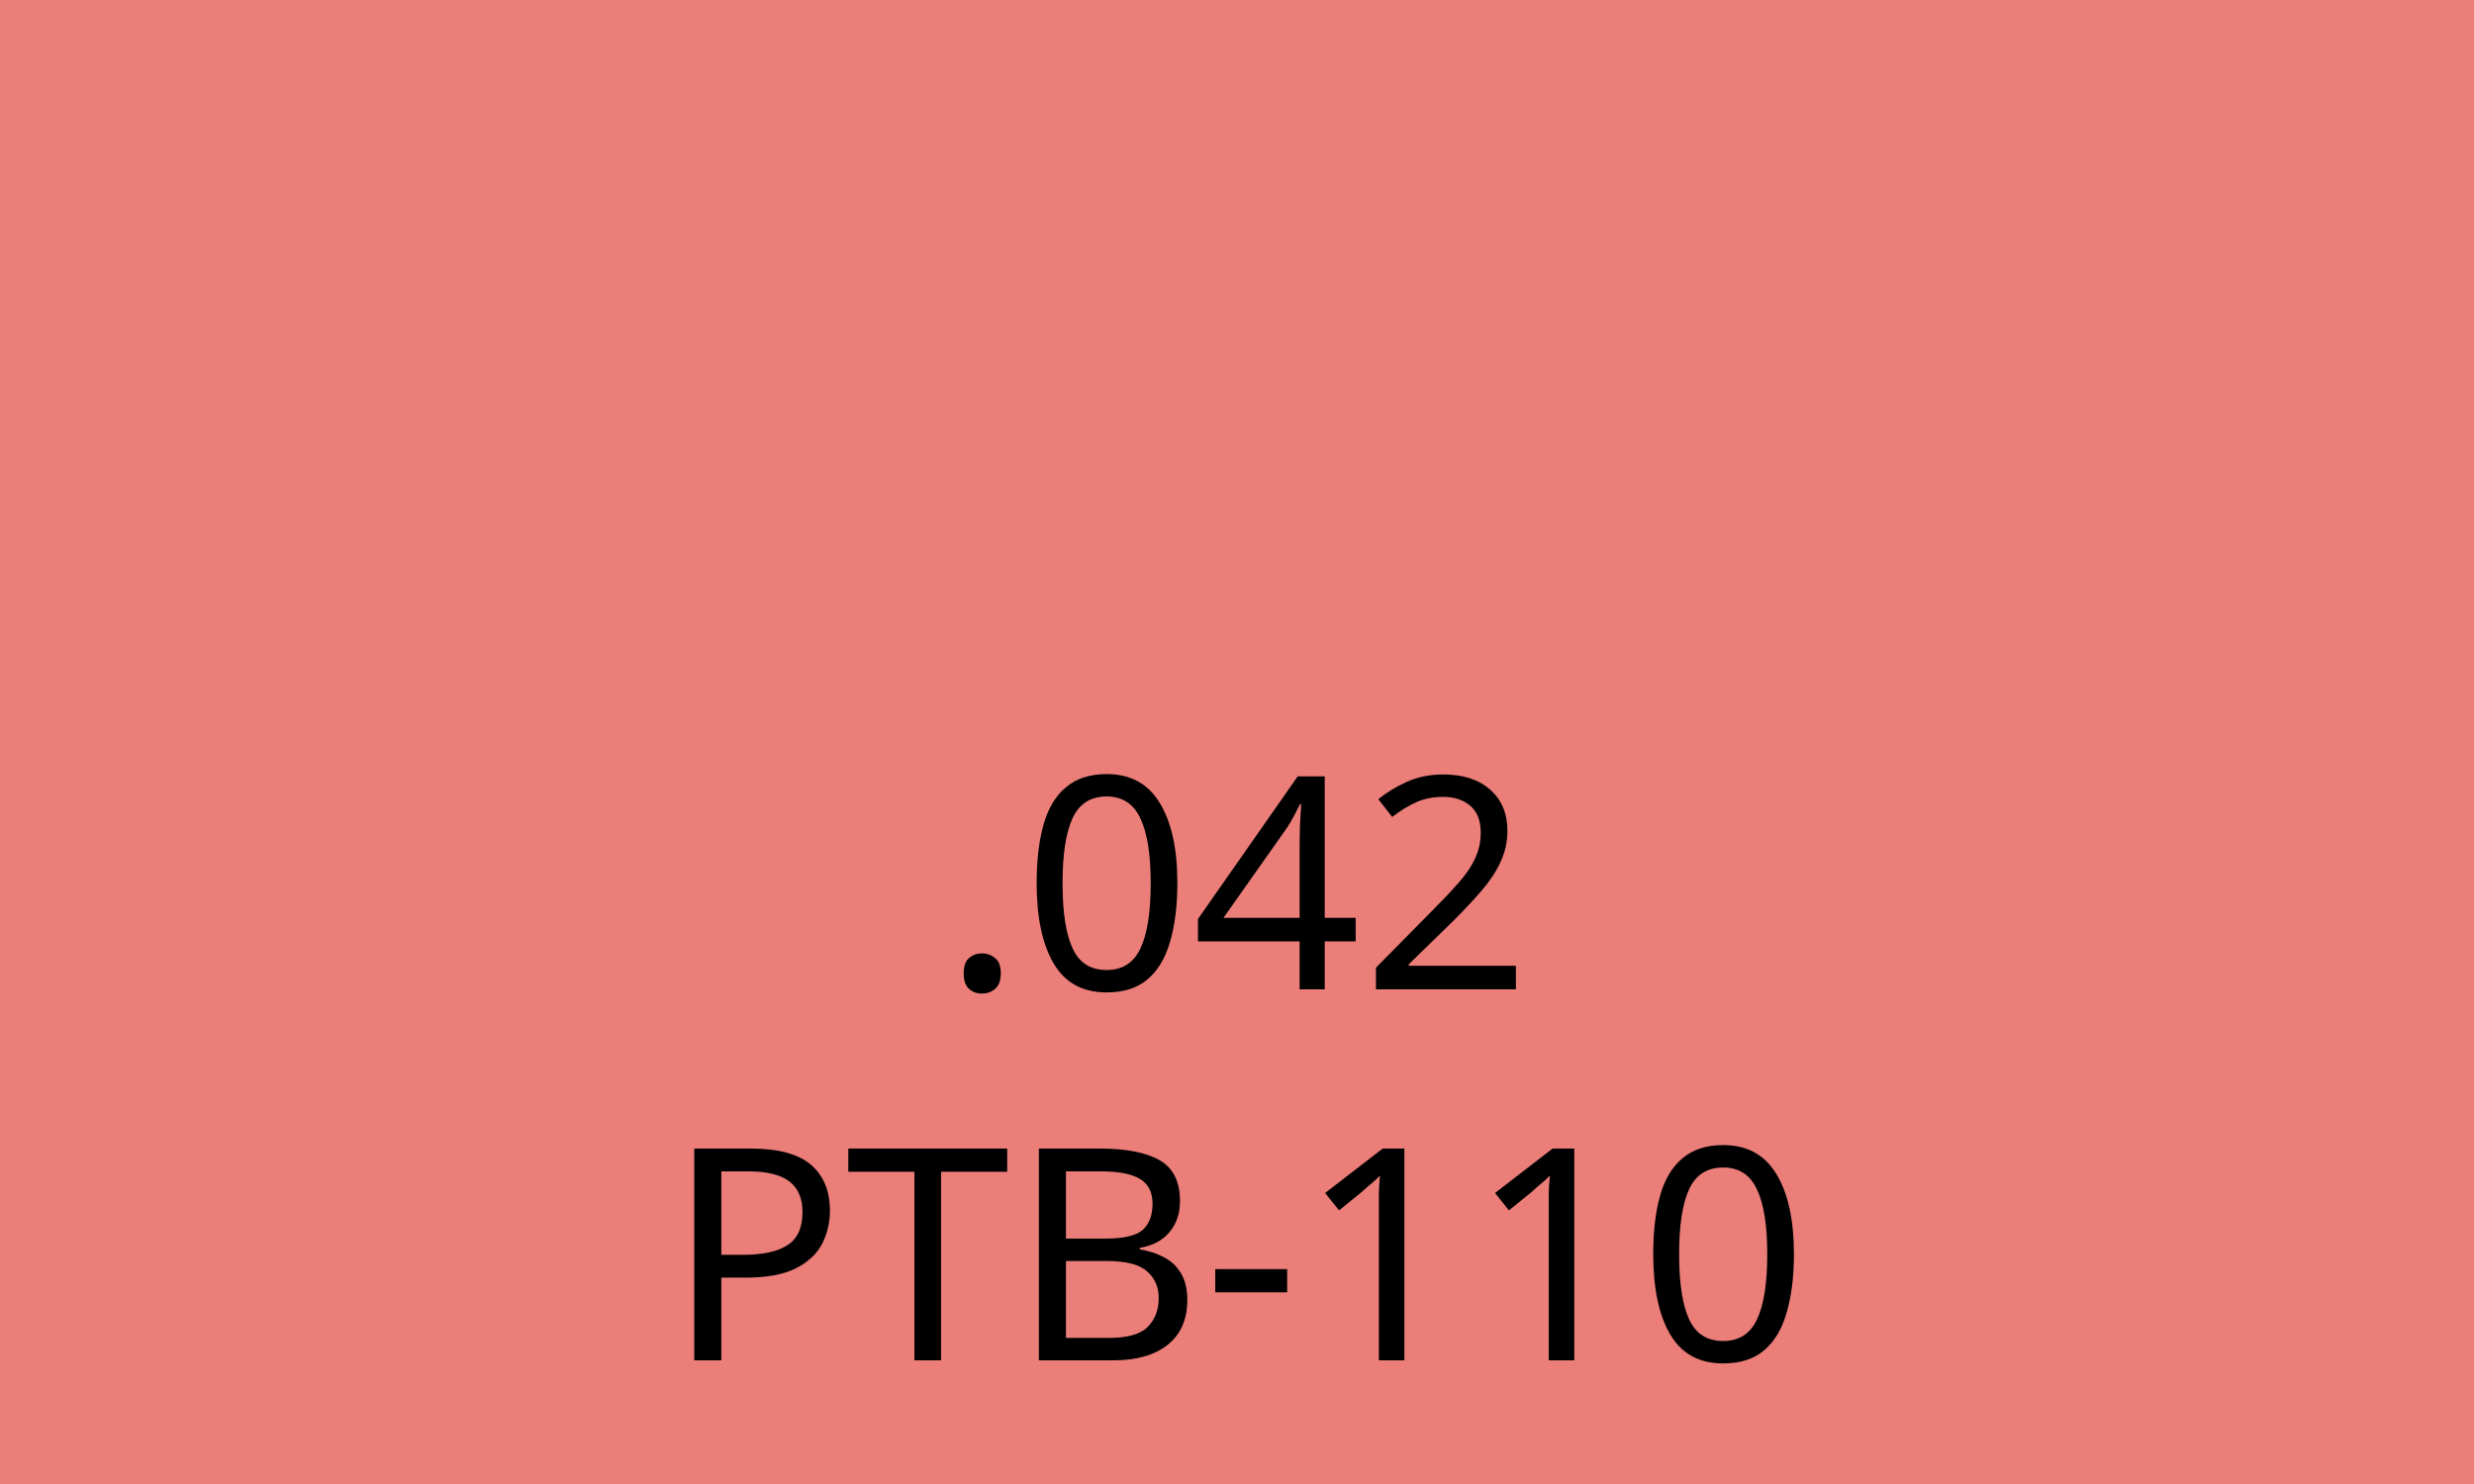
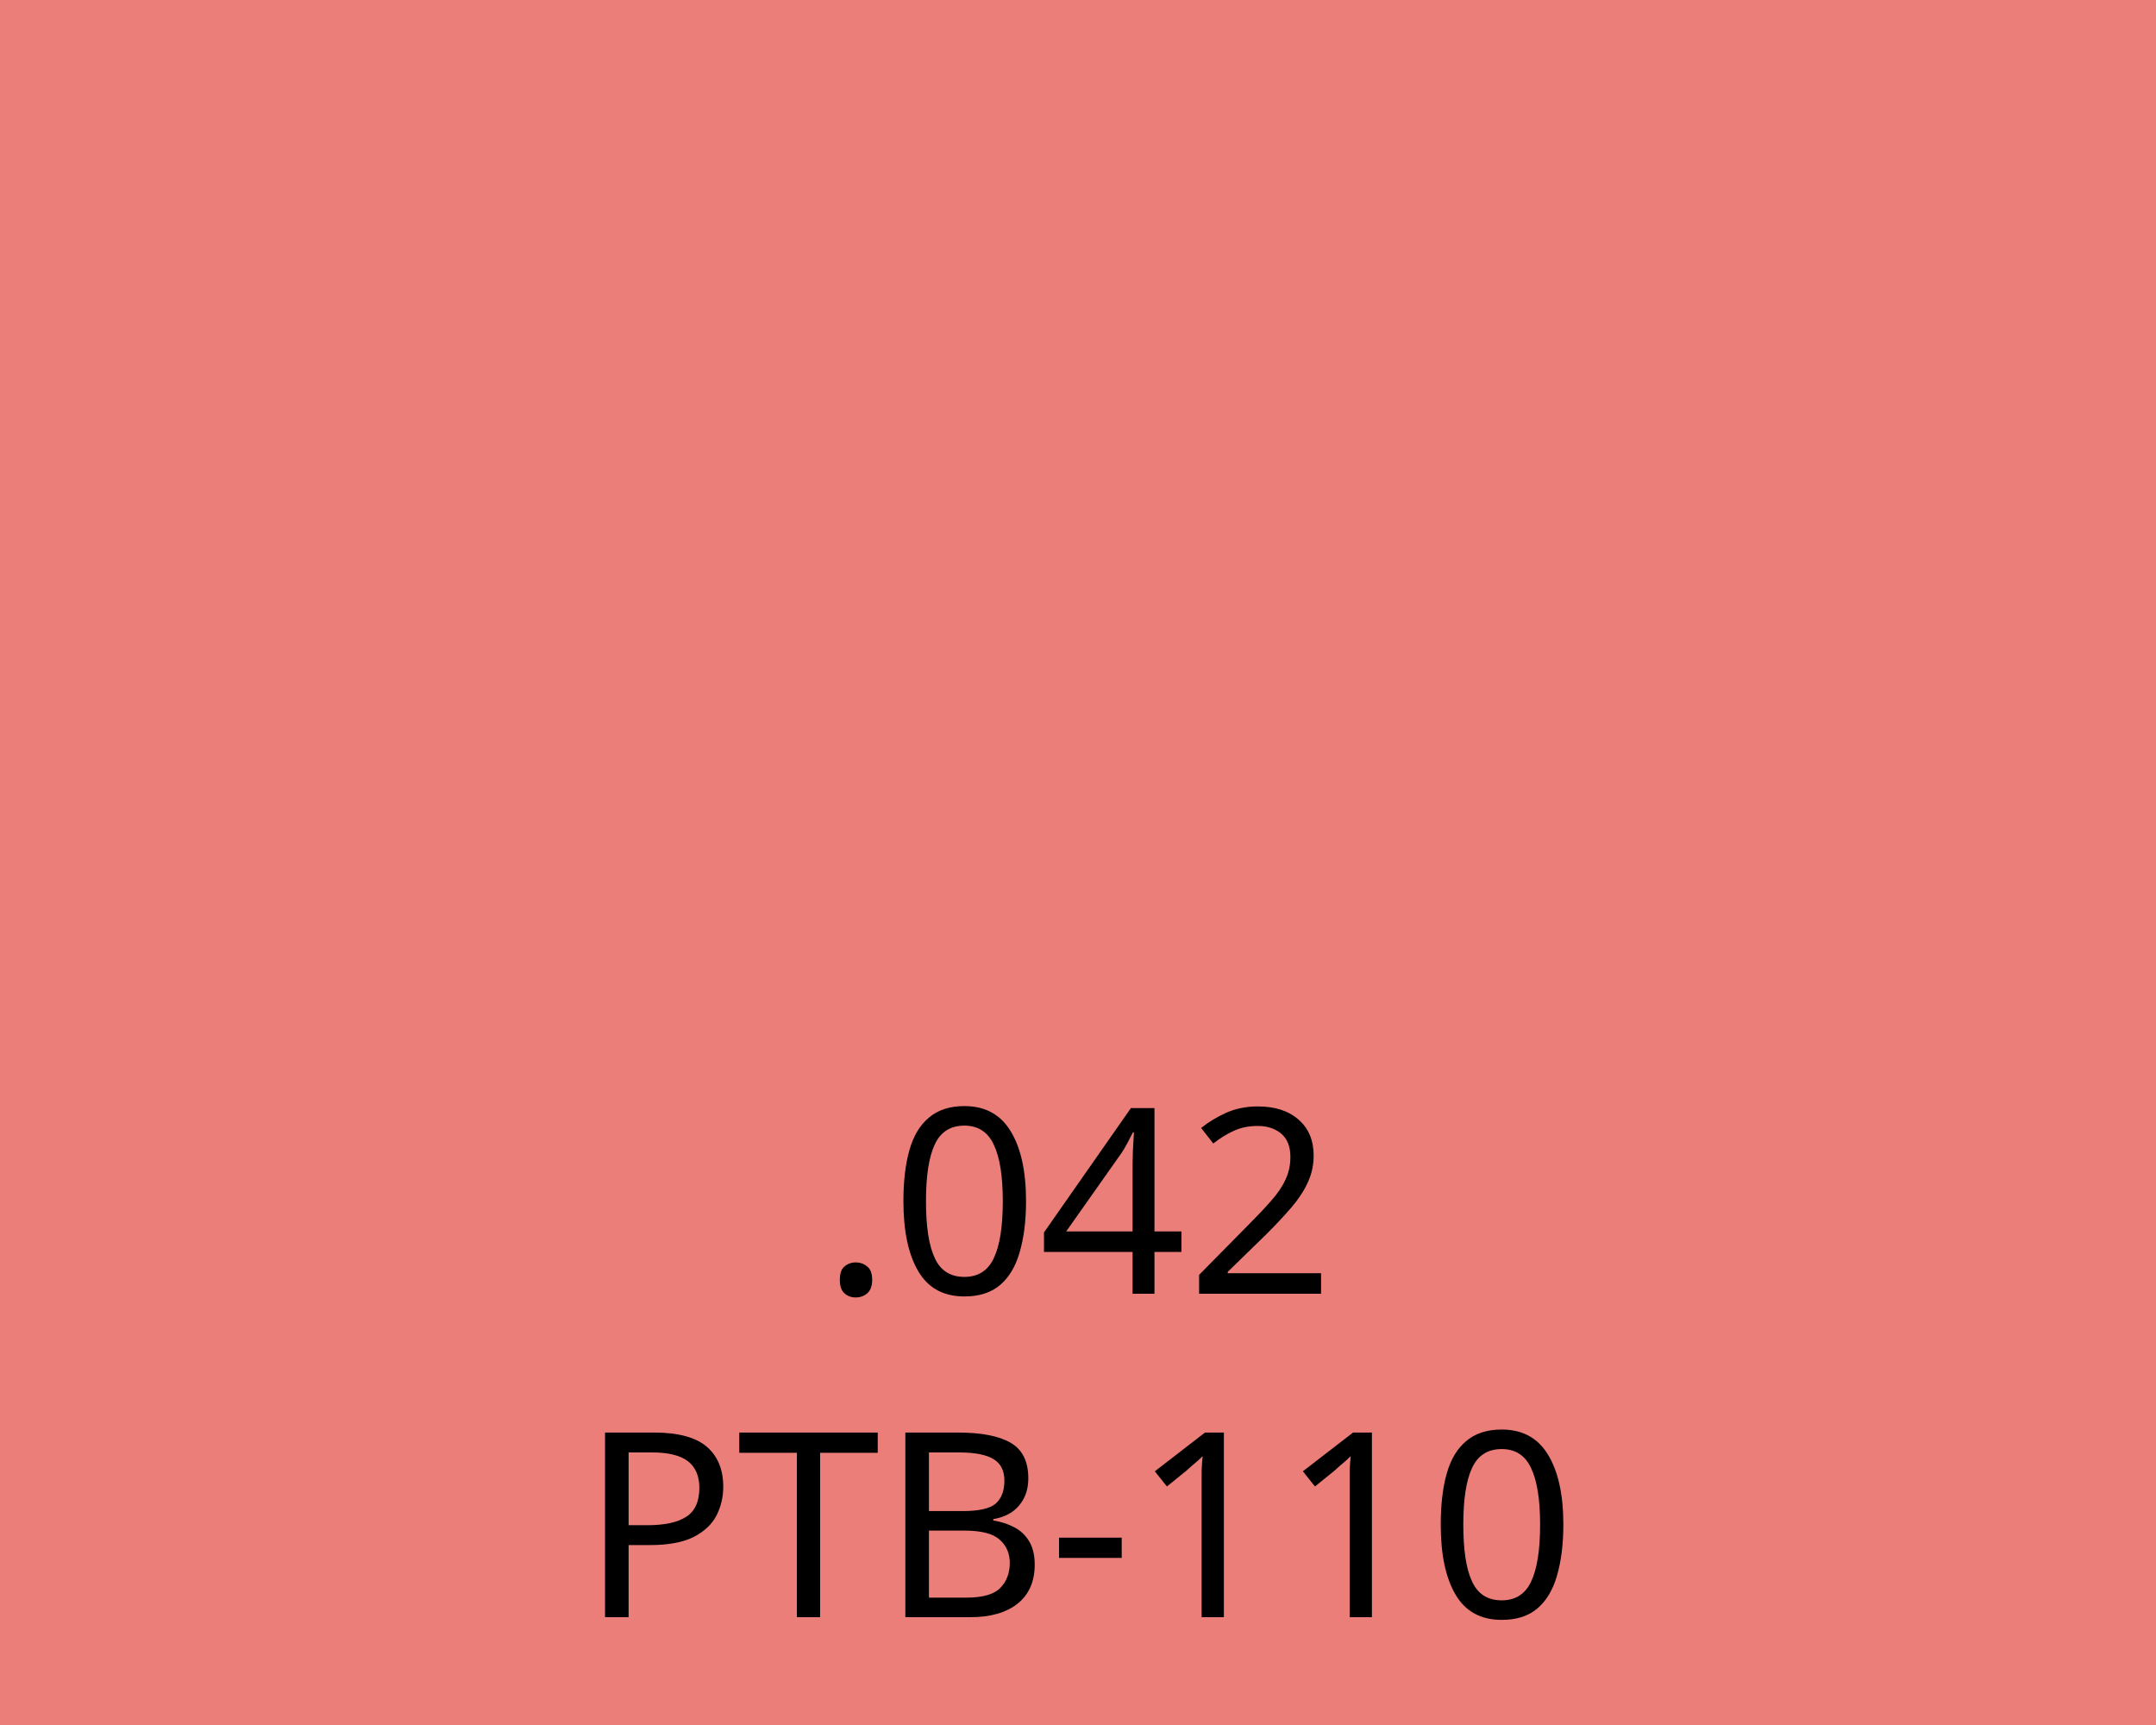
- <svg xmlns="http://www.w3.org/2000/svg" width="100" height="60" viewBox="0 0 100 60" fill="none">
-   <rect fill="#ec7e79" width="100" height="60" />
-   <text x="50" y="40" text-anchor="middle" font-family="Frutiger" font-size="12" fill="black">.042</text>
-   <text x="50" y="55" text-anchor="middle" font-family="Frutiger" font-size="12" fill="black">PTB-110</text>
+ <svg xmlns="http://www.w3.org/2000/svg" width="100" height="80" viewBox="0 0 100 80" fill="none">
+   <rect fill="#ec7e79" width="100" height="80" />
+   <text x="50" y="60" text-anchor="middle" font-family="Frutiger" font-size="12" fill="black">.042</text>
+   <text x="50" y="75" text-anchor="middle" font-family="Frutiger" font-size="12" fill="black">PTB-110</text>
</svg>
